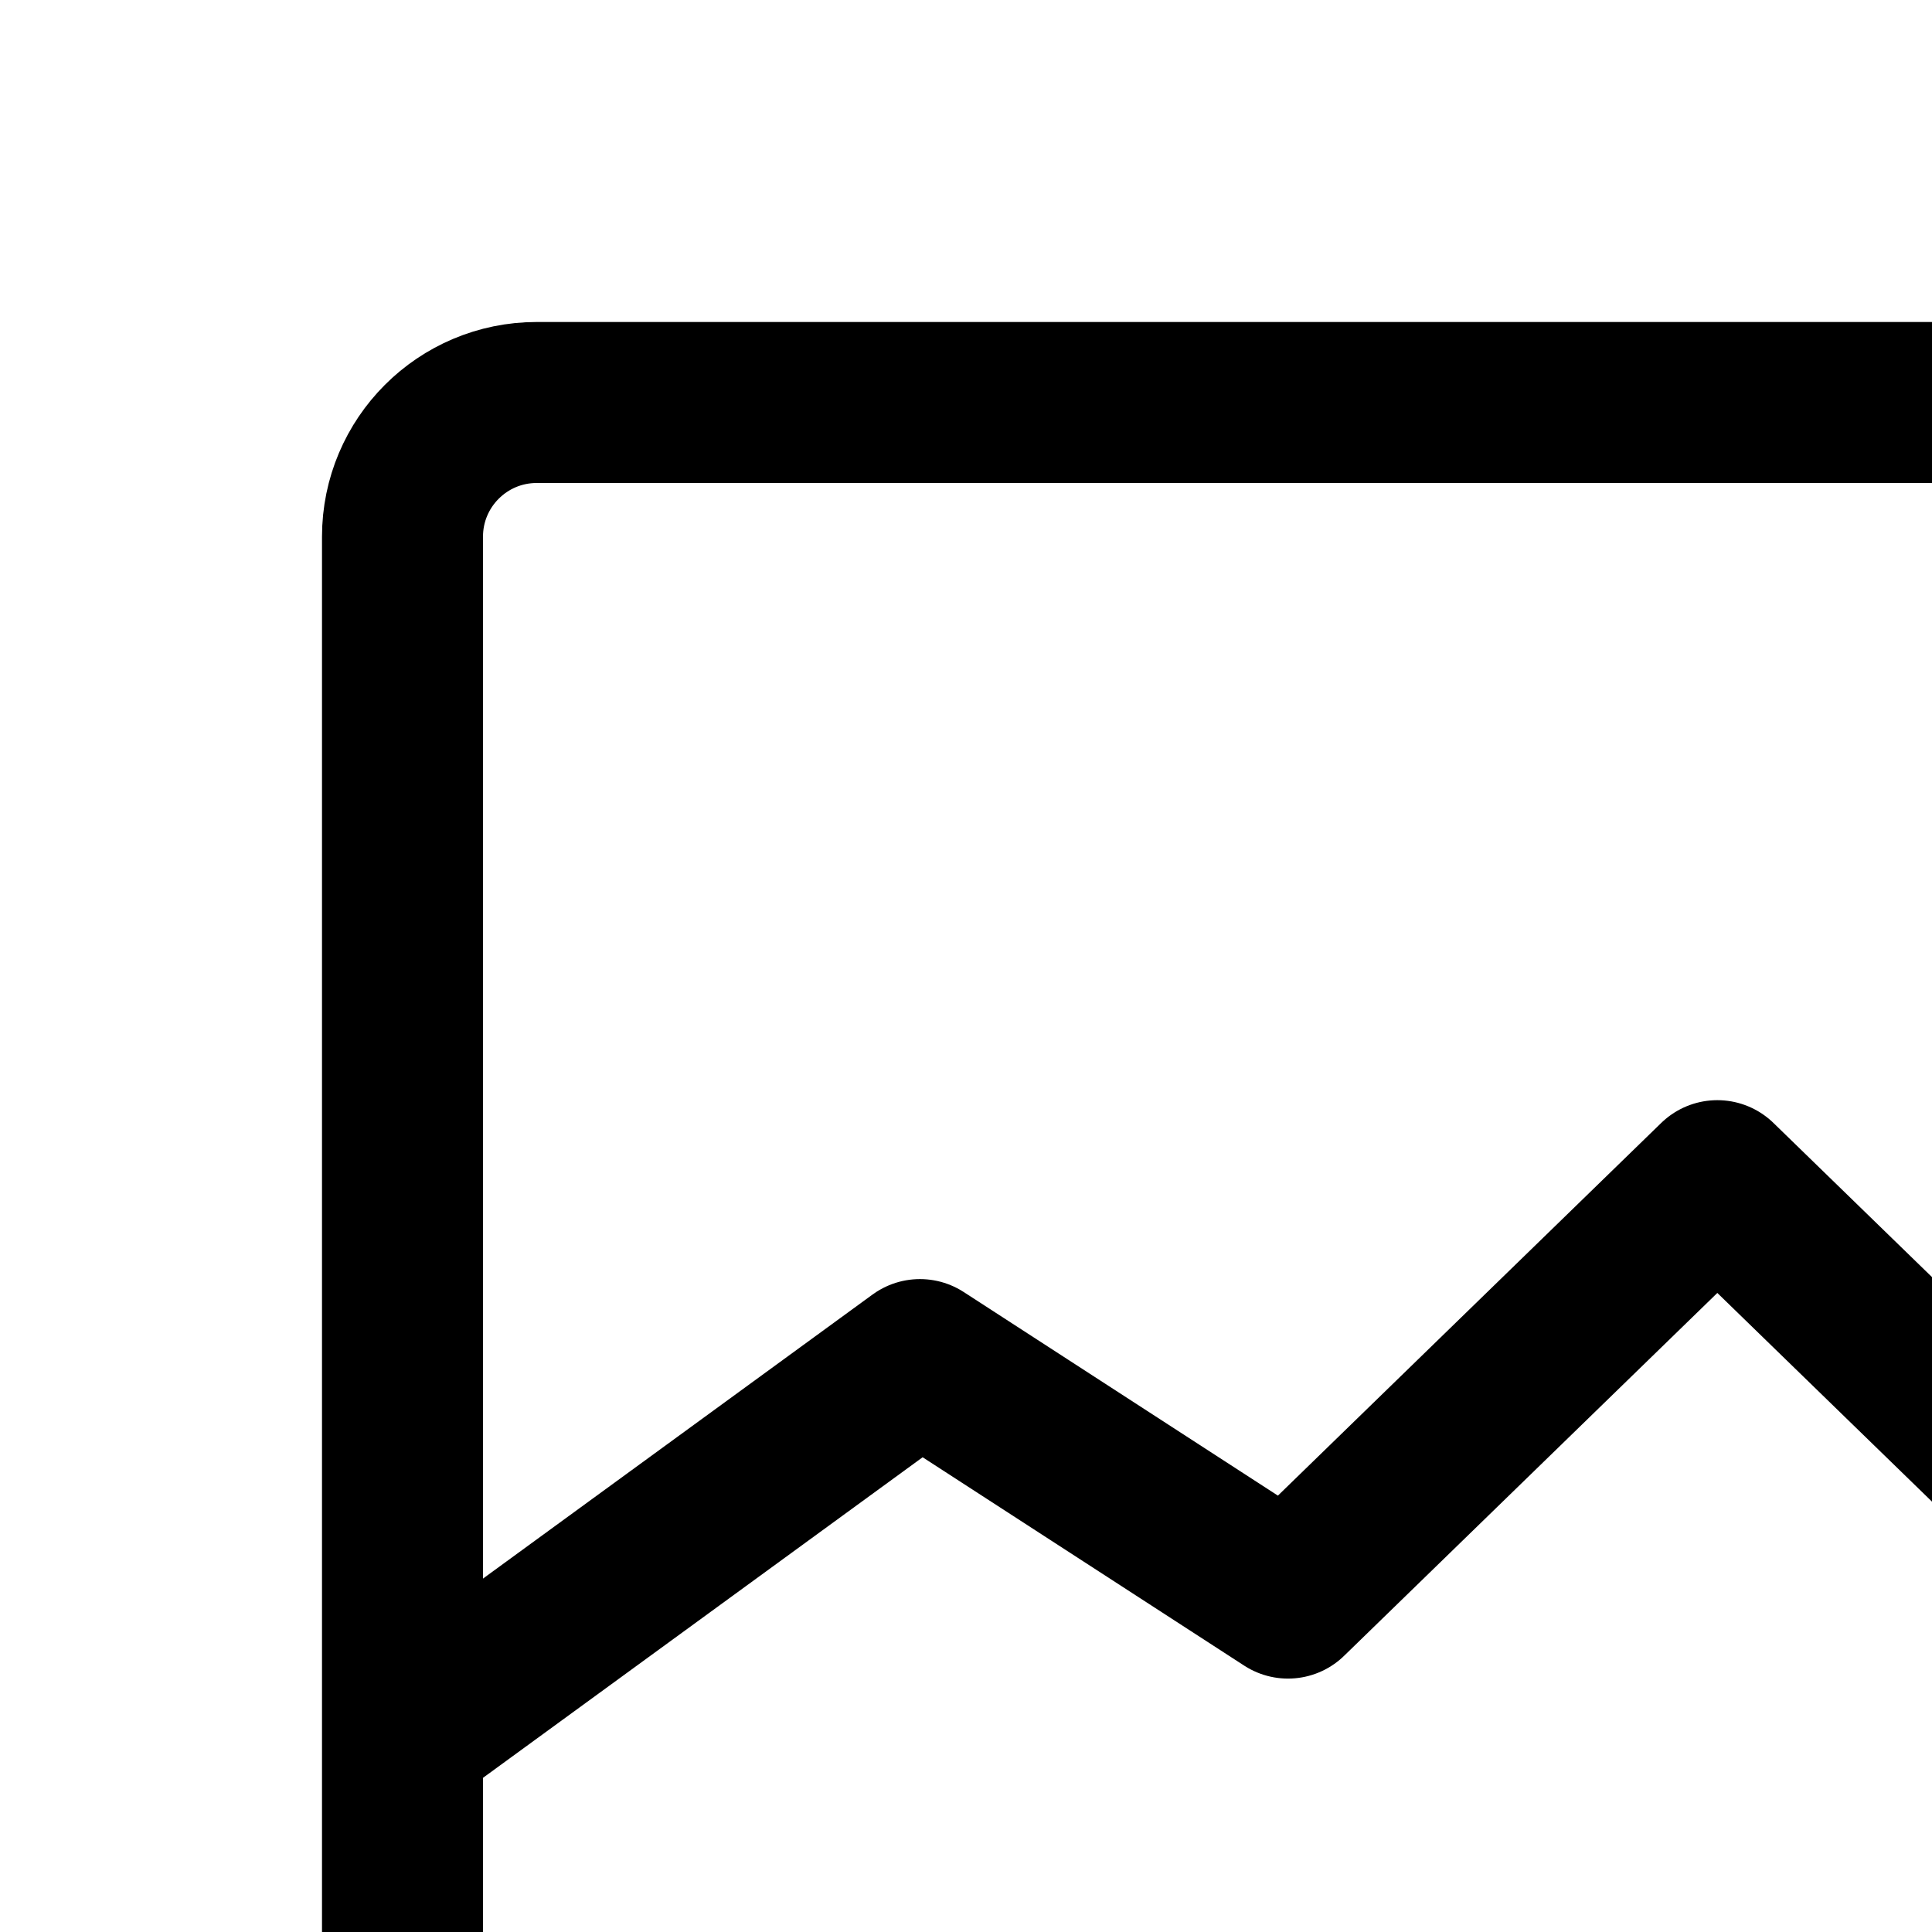
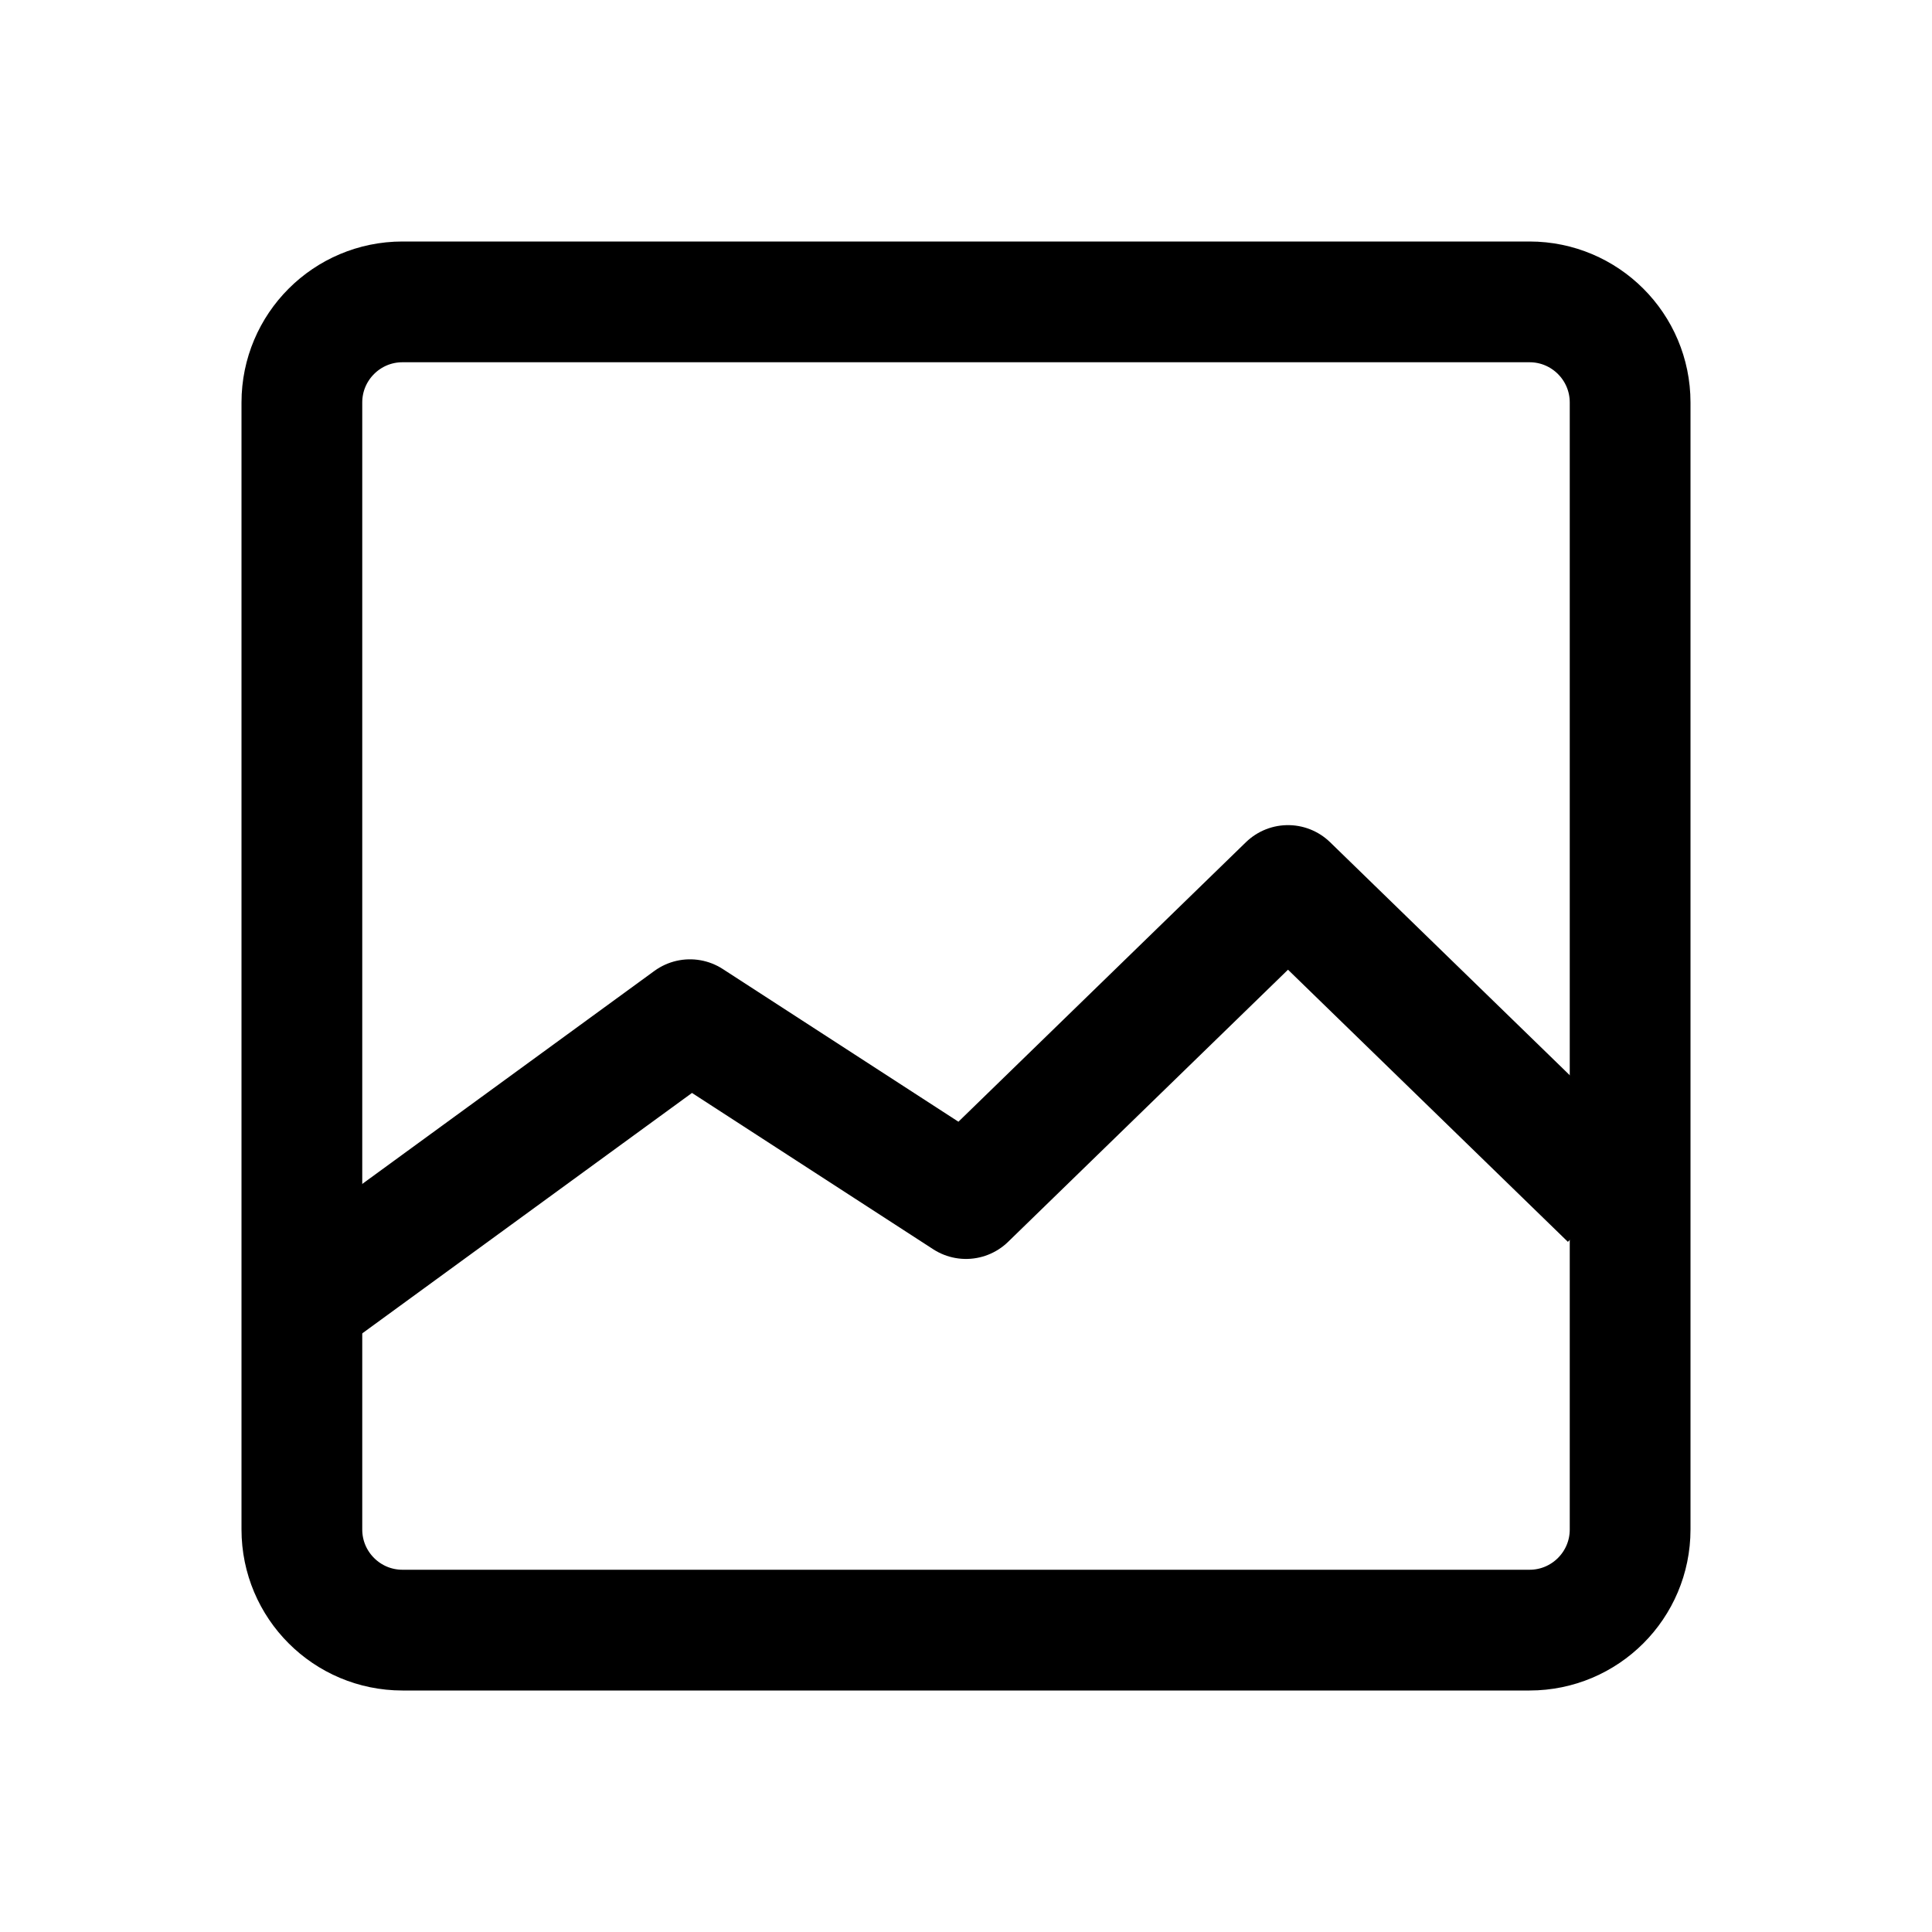
- <svg xmlns="http://www.w3.org/2000/svg" fill="none" view-box="0 0 24 24">
+ <svg xmlns="http://www.w3.org/2000/svg" fill="none" viewBox="0 0 24 24">
  <g stroke="currentColor" stroke-width="1.5" fill="none">
    <rect height="16.5" rx="1.25" width="16.5" x="3.75" y="3.75" />
    <path d="m4 16 4.571-3.333 3.429 2.222 4-3.889 4 3.889" stroke-linejoin="round" />
  </g>
</svg>
